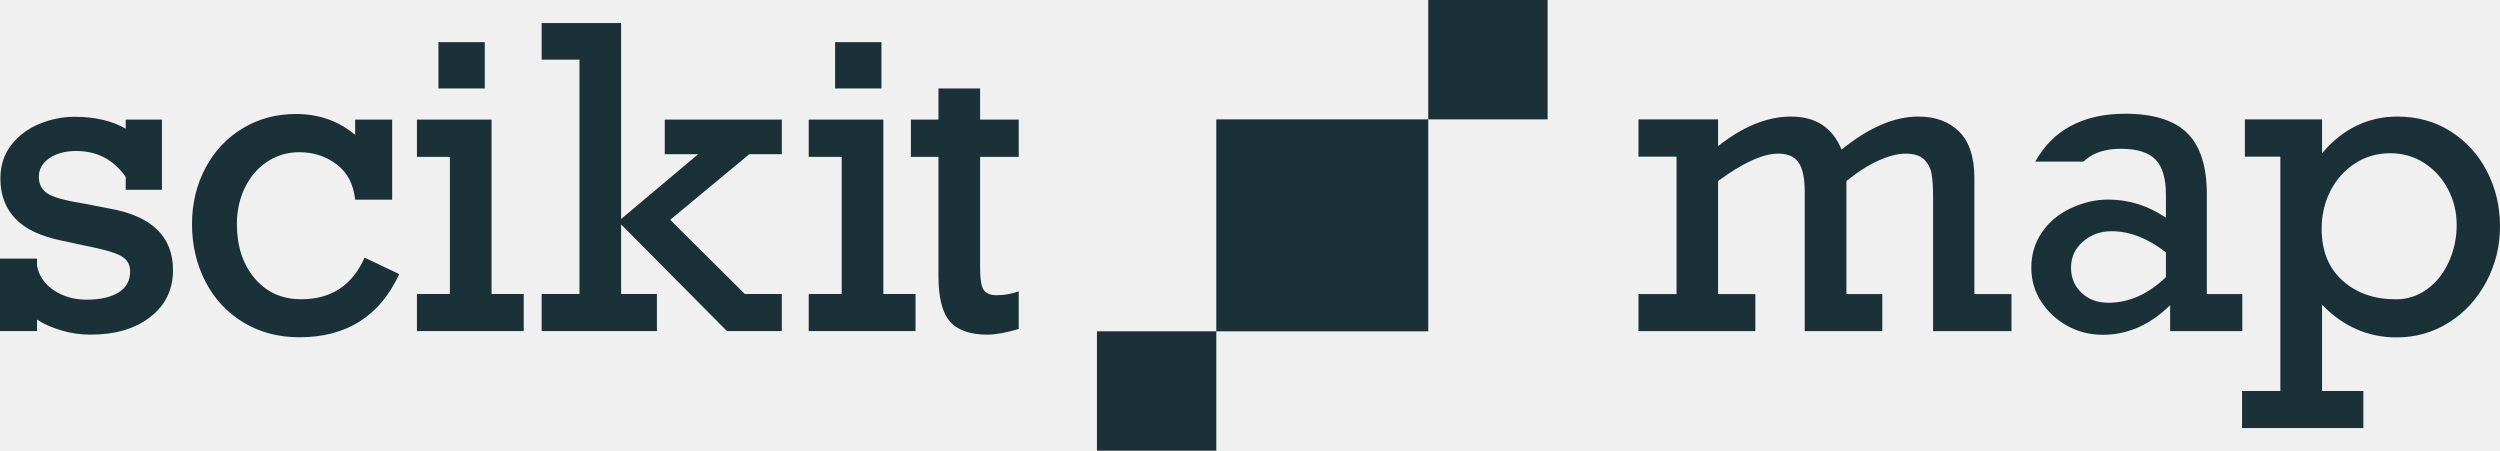
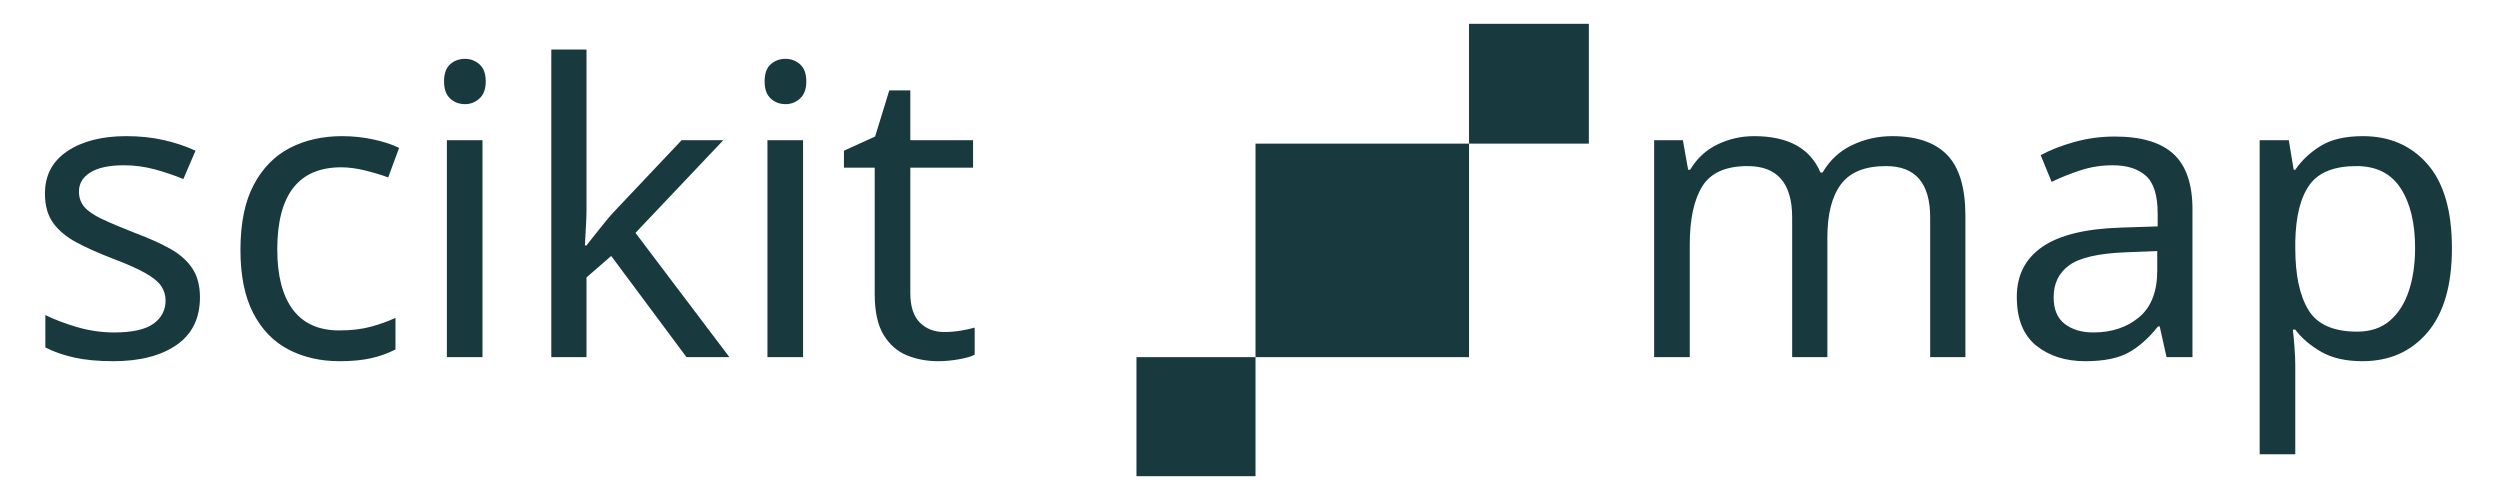
- <svg xmlns="http://www.w3.org/2000/svg" version="1.1" id="svg1" width="1851.968" height="333.857" viewBox="0 0 1851.968 333.857">
+ <svg xmlns="http://www.w3.org/2000/svg" version="1.1" id="svg1" width="1984.252" height="396.85" viewBox="0 0 1984.252 396.85">
  <defs id="defs1" />
-   <g id="g1" transform="translate(5.0958924e-5,0.0039924)">
-     <path id="path11" style="fill:#193137;fill-opacity:1;fill-rule:nonzero;stroke:none;stroke-width:0.133" d="m 1146.456,88.421 h -88.425 V -0.004 h 88.425 V 88.421 M 901.024,333.853 h -88.425 v -88.425 h 88.425 v 88.425 M 1058.03,245.428 H 901.024 V 88.421 H 1058.03 V 245.428" />
-     <path id="path13" style="fill:#193137;fill-opacity:1;fill-rule:nonzero;stroke:none;stroke-width:0.133" d="m 1604.488,205.309 c -13.24,12.644 -27.413,18.958 -42.533,18.958 -8.173,0 -14.84,-2.461 -20.013,-7.39 -5.173,-4.921 -7.76,-11.115 -7.76,-18.581 0,-7.765 2.96,-14.208 8.88,-19.332 5.92,-5.125 12.96,-7.692 21.12,-7.692 13.44,0 26.88,5.231 40.307,15.675 z m 30.307,12.537 V 143.812 c 0,-20.607 -4.853,-35.679 -14.547,-45.237 -9.707,-9.549 -25.067,-14.328 -46.067,-14.328 -15.613,0 -29.107,3.063 -40.44,9.18 -10.853,5.851 -19.507,14.676 -26.08,26.305 h 35.76 c 2.093,-1.939 4.333,-3.627 6.8,-4.963 5.627,-3.032 12.627,-4.552 20.973,-4.552 11.853,0 20.36,2.643 25.533,7.916 5.173,5.276 7.76,14.027 7.76,26.272 v 16.865 c -13.24,-8.955 -27.52,-13.433 -42.84,-13.433 -9.16,0 -18.267,2.092 -27.32,6.268 -9.053,4.185 -16.24,10.131 -21.573,17.845 -5.32,7.712 -7.987,16.495 -7.987,26.345 0,9.158 2.413,17.489 7.24,25.001 4.827,7.518 11.253,13.515 19.267,17.994 8.013,4.477 16.84,6.713 26.493,6.713 18.307,0 34.933,-7.316 49.853,-21.945 v 19.259 h 53.453 v -27.471 h -26.28 m 140,3.884 c 8.56,0 16.267,-2.482 23.133,-7.465 6.867,-4.973 12.24,-11.739 16.12,-20.296 3.893,-8.564 5.827,-17.617 5.827,-27.175 0,-9.648 -2.147,-18.528 -6.413,-26.641 -4.28,-8.112 -10.16,-14.576 -17.613,-19.408 -7.467,-4.824 -15.88,-7.24 -25.227,-7.24 -9.76,0 -18.52,2.559 -26.28,7.684 -7.76,5.133 -13.787,11.921 -18.067,20.38 -4.28,8.459 -6.413,17.767 -6.413,27.912 0,16.323 5.147,29.116 15.44,38.365 10.307,9.256 23.467,13.884 39.493,13.884 z m 77.173,-54.04 c 0,14.629 -3.373,28.319 -10.147,41.052 -6.773,12.74 -16,22.795 -27.693,30.155 -11.693,7.368 -24.667,11.048 -38.893,11.048 -21,0 -39.36,-8.06 -55.08,-24.18 v 63.876 h 30.6 v 27.468 h -89.867 v -27.468 h 28.373 V 116.041 h -26.28 V 88.423 h 57.173 v 25.083 c 7.76,-9.159 16.32,-15.976 25.68,-20.455 9.36,-4.477 19.36,-6.712 30,-6.712 14.827,0 28.013,3.657 39.56,10.972 11.547,7.315 20.533,17.188 26.947,29.628 6.427,12.44 9.627,26.024 9.627,40.752 m -610.003,50.157 V 116.041 h -28.213 V 88.423 h 58.971 v 19.86 c 18.408,-14.629 36.469,-21.944 54.179,-21.944 18.12,0 30.56,8.157 37.32,24.48 20.107,-16.323 39.067,-24.48 56.88,-24.48 12.64,0 22.72,3.732 30.24,11.191 7.507,7.465 11.253,18.912 11.253,34.339 v 85.98 h 27.48 v 27.468 h -58.067 V 145.896 c 0,-6.864 -0.36,-12.44 -1.053,-16.715 -0.693,-4.281 -2.507,-7.916 -5.453,-10.897 -2.933,-2.987 -7.587,-4.477 -13.96,-4.477 -5.667,0 -12.28,1.693 -19.84,5.072 -7.573,3.387 -15.533,8.459 -23.893,15.225 v 83.744 h 26.573 v 27.468 h -57.467 V 142.02 c 0,-10.053 -1.52,-17.271 -4.56,-21.651 -3.027,-4.373 -8.04,-6.563 -14.997,-6.563 -11.349,0 -26.227,6.765 -44.635,20.297 v 83.744 h 27.612 v 27.468 h -86.583 v -27.468 h 28.213" />
-     <path id="path15" style="fill:#193137;fill-opacity:1;fill-rule:nonzero;stroke:none;stroke-width:0.133" d="m 652.956,31.208 h -34.323 v 34.321 h 34.323 V 31.208 m -293.848,0 h -34.323 v 34.321 h 34.323 V 31.208 M 754.648,116.181 V 88.612 H 726.043 V 65.529 h -30.787 l -0.057,0.053 V 88.612 h -20.419 v 27.569 h 20.419 v 88.506 c 0,15.791 2.825,26.954 8.488,33.459 5.665,6.505 14.949,9.749 27.869,9.749 5.859,0 13.567,-1.388 23.092,-4.169 v -27.861 c -5.452,1.885 -10.921,2.825 -16.391,2.825 -4.461,0 -7.617,-1.261 -9.465,-3.795 -1.833,-2.532 -2.749,-8.074 -2.749,-16.615 v -82.1 h 28.605 m -76.435,101.623 v 27.419 h -79.117 v -27.419 h 24.429 V 116.181 H 599.096 V 88.613 h 55.273 V 217.804 h 23.844 M 517.189,114.244 h -24.744 V 88.613 h 86.719 V 114.244 h -24.129 l -58.564,48.572 55.289,54.988 h 27.404 v 27.419 h -40.671 l -78.38,-78.981 v 51.563 h 26.517 v 27.419 h -85.381 v -27.419 h 28.02 V 44.208 h -28.02 V 17.091 h 58.864 V 162.216 l 57.076,-47.972 M 387.976,217.804 v 27.419 h -79.116 v -27.419 h 24.428 V 116.181 h -24.428 V 88.613 h 55.273 V 217.804 h 23.843 M 263.097,99.933 v -11.32 h 27.419 V 147.912 h -27.419 c -1.187,-11.417 -5.769,-20.132 -13.717,-26.149 -7.947,-6.009 -17.127,-9.015 -27.553,-9.015 -8.94,0 -16.963,2.383 -24.069,7.152 -7.105,4.771 -12.589,11.231 -16.465,19.373 -3.876,8.144 -5.815,17.037 -5.815,26.668 0,16.391 4.372,29.785 13.116,40.159 8.744,10.382 20.267,15.58 34.571,15.58 22.145,0 37.8,-10.291 46.935,-30.844 l 25.631,12.215 c -14.408,31.189 -39.047,46.785 -73.903,46.785 -15.611,0 -29.463,-3.673 -41.587,-11.028 -12.109,-7.347 -21.469,-17.428 -28.08,-30.244 -6.611,-12.814 -9.916,-27.02 -9.916,-42.622 0,-15.295 3.365,-29.207 10.067,-41.721 6.7,-12.515 15.911,-22.273 27.644,-29.283 11.719,-7.001 24.775,-10.501 39.183,-10.501 17.083,0 31.745,5.168 43.96,15.497 m -169.963,-4.62 v -6.7 H 119.952 V 140.611 H 93.134 v -9.532 c -8.939,-12.816 -21.154,-19.224 -36.659,-19.224 -8.143,0 -14.799,1.788 -19.967,5.364 -5.168,3.576 -7.738,8.196 -7.738,13.86 0,5.071 1.953,9.036 5.875,11.921 3.921,2.884 12.741,5.416 26.457,7.601 l 20.703,4.02 c 30.904,5.664 46.349,20.815 46.349,45.447 0,14.401 -5.589,25.984 -16.767,34.721 -11.178,8.744 -26.007,13.108 -44.471,13.108 -7.362,0 -14.589,-1.067 -21.68,-3.2 -7.107,-2.133 -13.041,-4.793 -17.819,-7.97 v 8.496 H 0 V 191.572 h 27.419 v 5.364 c 1.487,7.557 5.694,13.612 12.59,18.179 6.911,4.575 14.934,6.858 24.068,6.858 10.037,0 17.939,-1.765 23.693,-5.288 5.769,-3.524 8.639,-8.767 8.639,-15.722 0,-5.064 -2.283,-8.864 -6.85,-11.404 -4.568,-2.524 -13.762,-5.137 -27.569,-7.812 L 46.048,178.313 C 30.258,175.136 18.675,169.668 11.328,161.923 3.981,154.177 0.301,144.292 0.301,132.272 c 0,-9.735 2.704,-18.059 8.128,-24.961 5.408,-6.904 12.334,-12.095 20.778,-15.573 8.443,-3.469 17.142,-5.212 26.082,-5.212 14.994,0 27.614,2.929 37.845,8.788" />
+   <g id="g1" transform="translate(6.6298828e-5)">
+     <g id="g17" transform="translate(359.0551,415.748)">
+       <rect style="fill:#ffffff;fill-opacity:1;stroke-width:3.78;stroke-linecap:round;stroke-linejoin:round;stroke-dasharray:3.78, 11.339" id="rect17" width="1984.252" height="396.85" x="-359.055" y="-415.748" />
+       <text xml:space="preserve" style="font-style:normal;font-variant:normal;font-weight:normal;font-stretch:normal;font-size:321.26px;font-family:'Roboto Slab';-inkscape-font-specification:'Roboto Slab';text-align:start;writing-mode:lr-tb;direction:ltr;text-anchor:start;fill:#18393e;fill-opacity:1;stroke-width:6.39;stroke-linecap:round;stroke-linejoin:round;stroke-dasharray:6.39, 19.17" x="-339.77" y="-132.283" id="text9">
+         <tspan id="tspan9" x="-339.77" y="-132.283" style="font-style:normal;font-variant:normal;font-weight:normal;font-stretch:normal;font-size:321.26px;font-family:'Roboto Slab';-inkscape-font-specification:'Roboto Slab';fill:#18393e;stroke-width:6.39">scikit</tspan>
+       </text>
+       <g id="g16" transform="translate(514.6146)" style="fill:#18393e">
+         <rect style="fill:#18393e;fill-opacity:1;stroke-width:3.78;stroke-linecap:round;stroke-linejoin:round;stroke-dasharray:3.78, 11.339" id="rect12" width="94.488" height="94.488" x="28.346" y="-132.283" />
+         <rect style="fill:#18393e;fill-opacity:1;stroke-width:3.78;stroke-linecap:round;stroke-linejoin:round;stroke-dasharray:3.78, 11.339" id="rect13" width="169.468" height="169.468" x="122.835" y="-301.751" />
+         <rect style="fill:#18393e;fill-opacity:1;stroke-width:3.78;stroke-linecap:round;stroke-linejoin:round;stroke-dasharray:3.78, 11.339" id="rect14" width="95.099" height="95.099" x="292.302" y="-396.85" />
+       </g>
+       <text xml:space="preserve" style="font-style:normal;font-variant:normal;font-weight:normal;font-stretch:normal;font-size:321.26px;font-family:'Roboto Slab';-inkscape-font-specification:'Roboto Slab';text-align:start;writing-mode:lr-tb;direction:ltr;text-anchor:start;fill:#18393e;fill-opacity:1;stroke-width:3.78;stroke-linecap:round;stroke-linejoin:round;stroke-dasharray:3.78, 11.339" x="926.528" y="-132.283" id="text16">
+         <tspan id="tspan16" x="926.528" y="-132.283">map</tspan>
+       </text>
+     </g>
  </g>
</svg>
